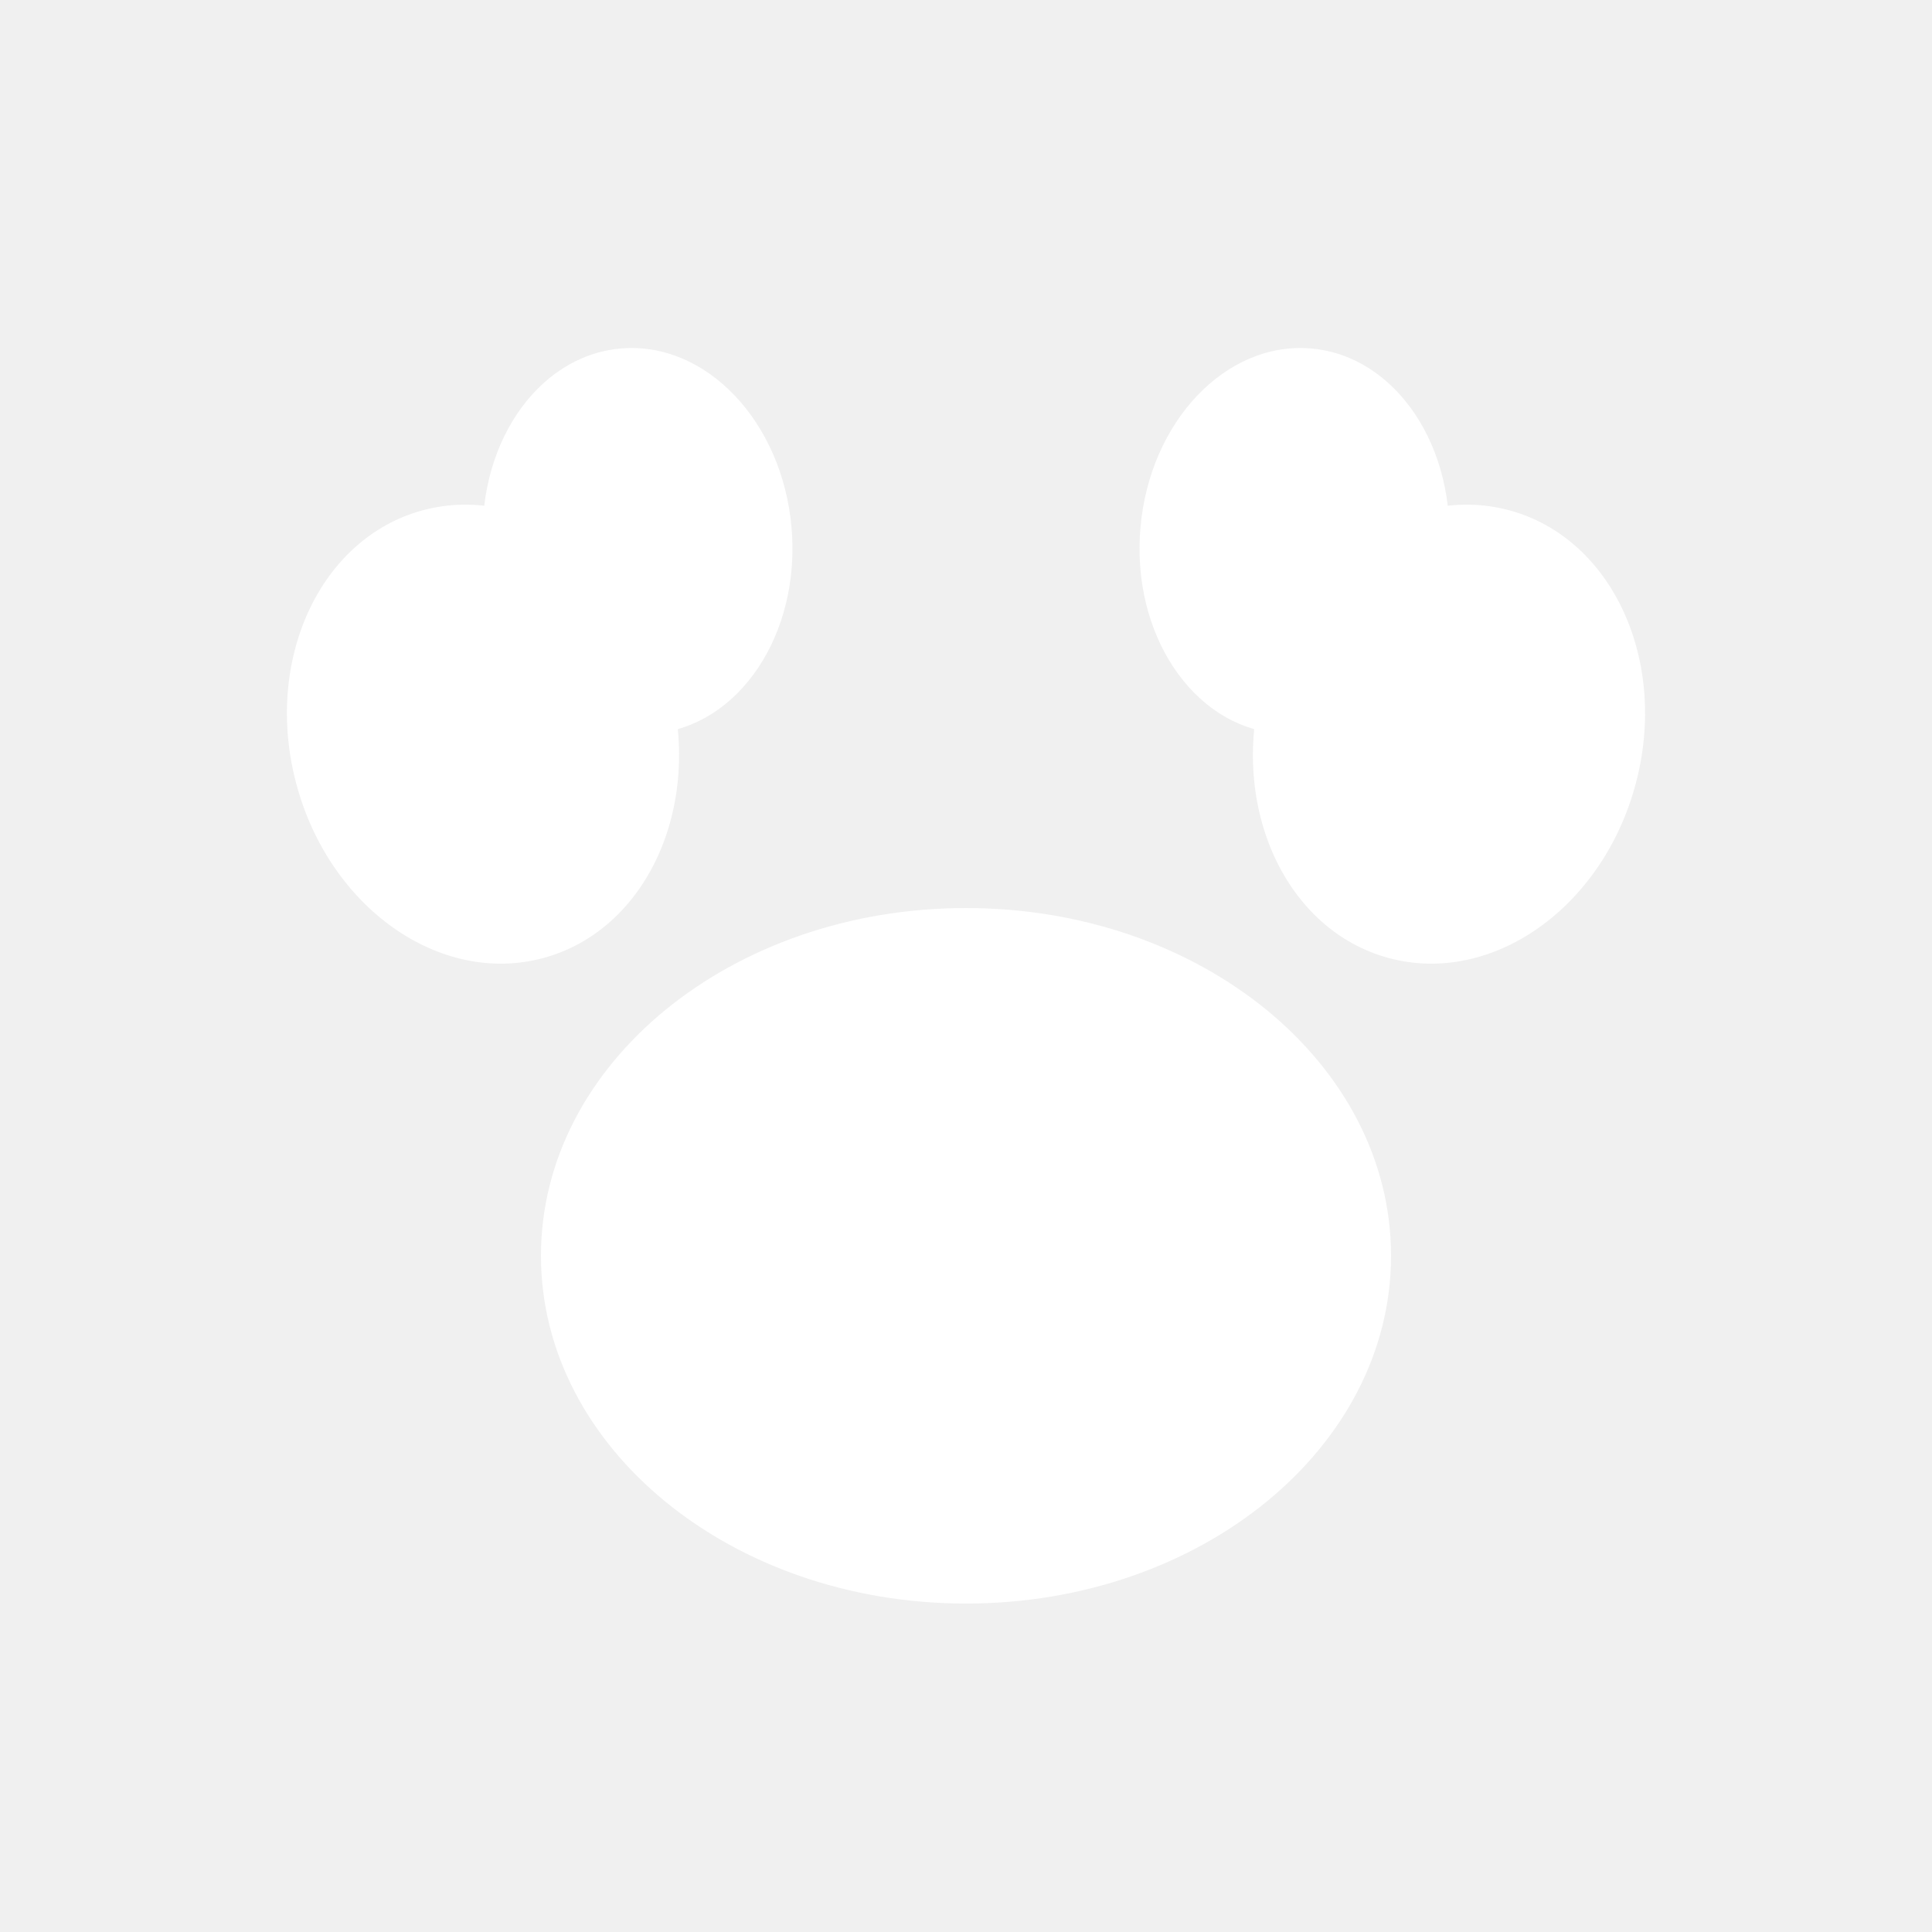
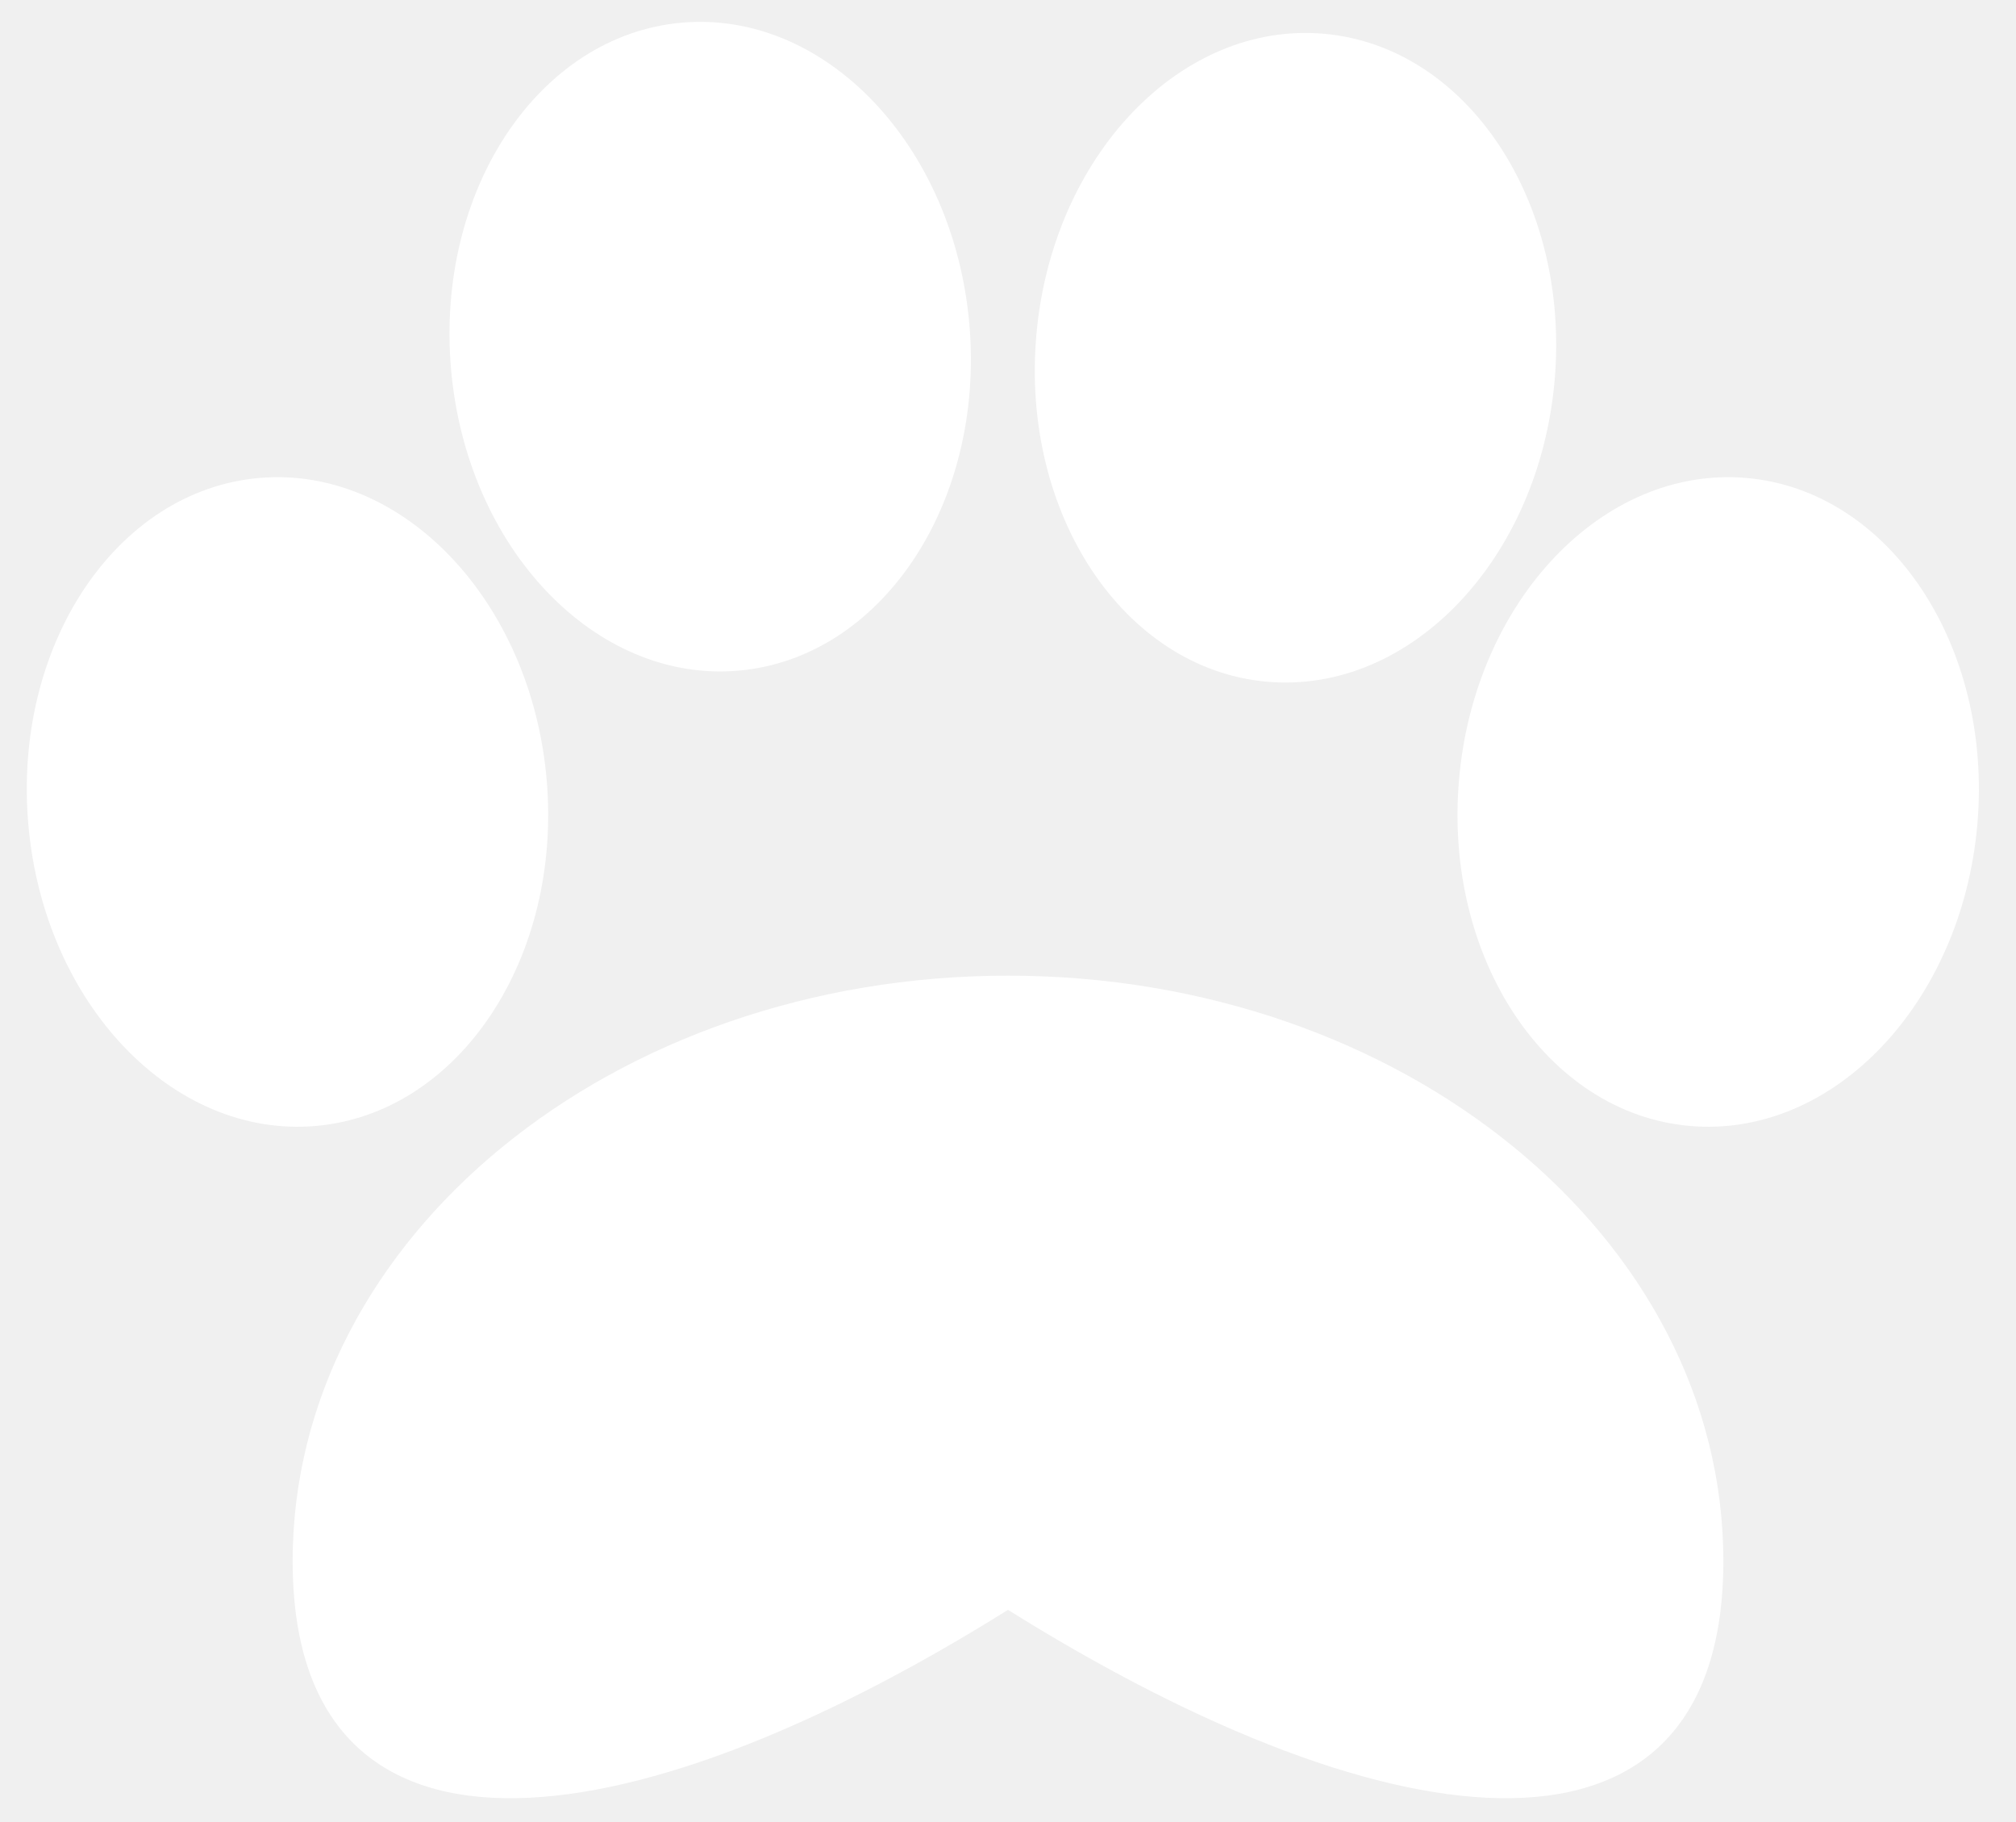
- <svg xmlns="http://www.w3.org/2000/svg" viewBox="0 0 100 100" fill="white">
-   <ellipse cx="50" cy="65" rx="22" ry="18" />
-   <ellipse cx="25" cy="38" rx="10" ry="12" transform="rotate(-15 25 38)" />
-   <ellipse cx="75" cy="38" rx="10" ry="12" transform="rotate(15 75 38)" />
-   <ellipse cx="33" cy="28" rx="8" ry="10" transform="rotate(-5 33 28)" />
-   <ellipse cx="67" cy="28" rx="8" ry="10" transform="rotate(5 67 28)" />
+ <svg xmlns="http://www.w3.org/2000/svg" width="62" height="56" viewBox="0 0 62 56" fill="none">
+   <path d="M31 49.5C43 57 53 57.941 53 48C53 38.059 43.15 30 31 30C18.85 30 9 38.059 9 48C9 57.941 19 57 31 49.5Z" fill="white" />
+   <path d="M22.713 20.621C27.114 20.236 30.292 15.464 29.811 9.962C29.329 4.46 25.371 0.312 20.97 0.697C16.568 1.082 13.39 5.855 13.872 11.357C14.353 16.858 18.311 21.006 22.713 20.621Z" fill="white" />
+   <path d="M9.713 34.621C14.114 34.236 17.292 29.464 16.811 23.962C16.329 18.46 12.371 14.312 7.97 14.697C3.568 15.082 0.39 19.855 0.872 25.357C1.353 30.858 5.311 35.006 9.713 34.621Z" fill="white" />
+   <path d="M38.97 20.962C43.371 21.347 47.329 17.199 47.811 11.697C48.292 6.195 45.114 1.423 40.713 1.038C36.311 0.653 32.353 4.801 31.872 10.303C31.39 15.805 34.568 20.577 38.97 20.962Z" fill="white" />
+   <path d="M51.97 34.621C56.371 35.006 60.329 30.858 60.811 25.356C61.292 19.855 58.114 15.082 53.713 14.697C49.311 14.312 45.353 18.46 44.872 23.962C44.39 29.464 47.568 34.236 51.97 34.621Z" fill="white" />
</svg>
